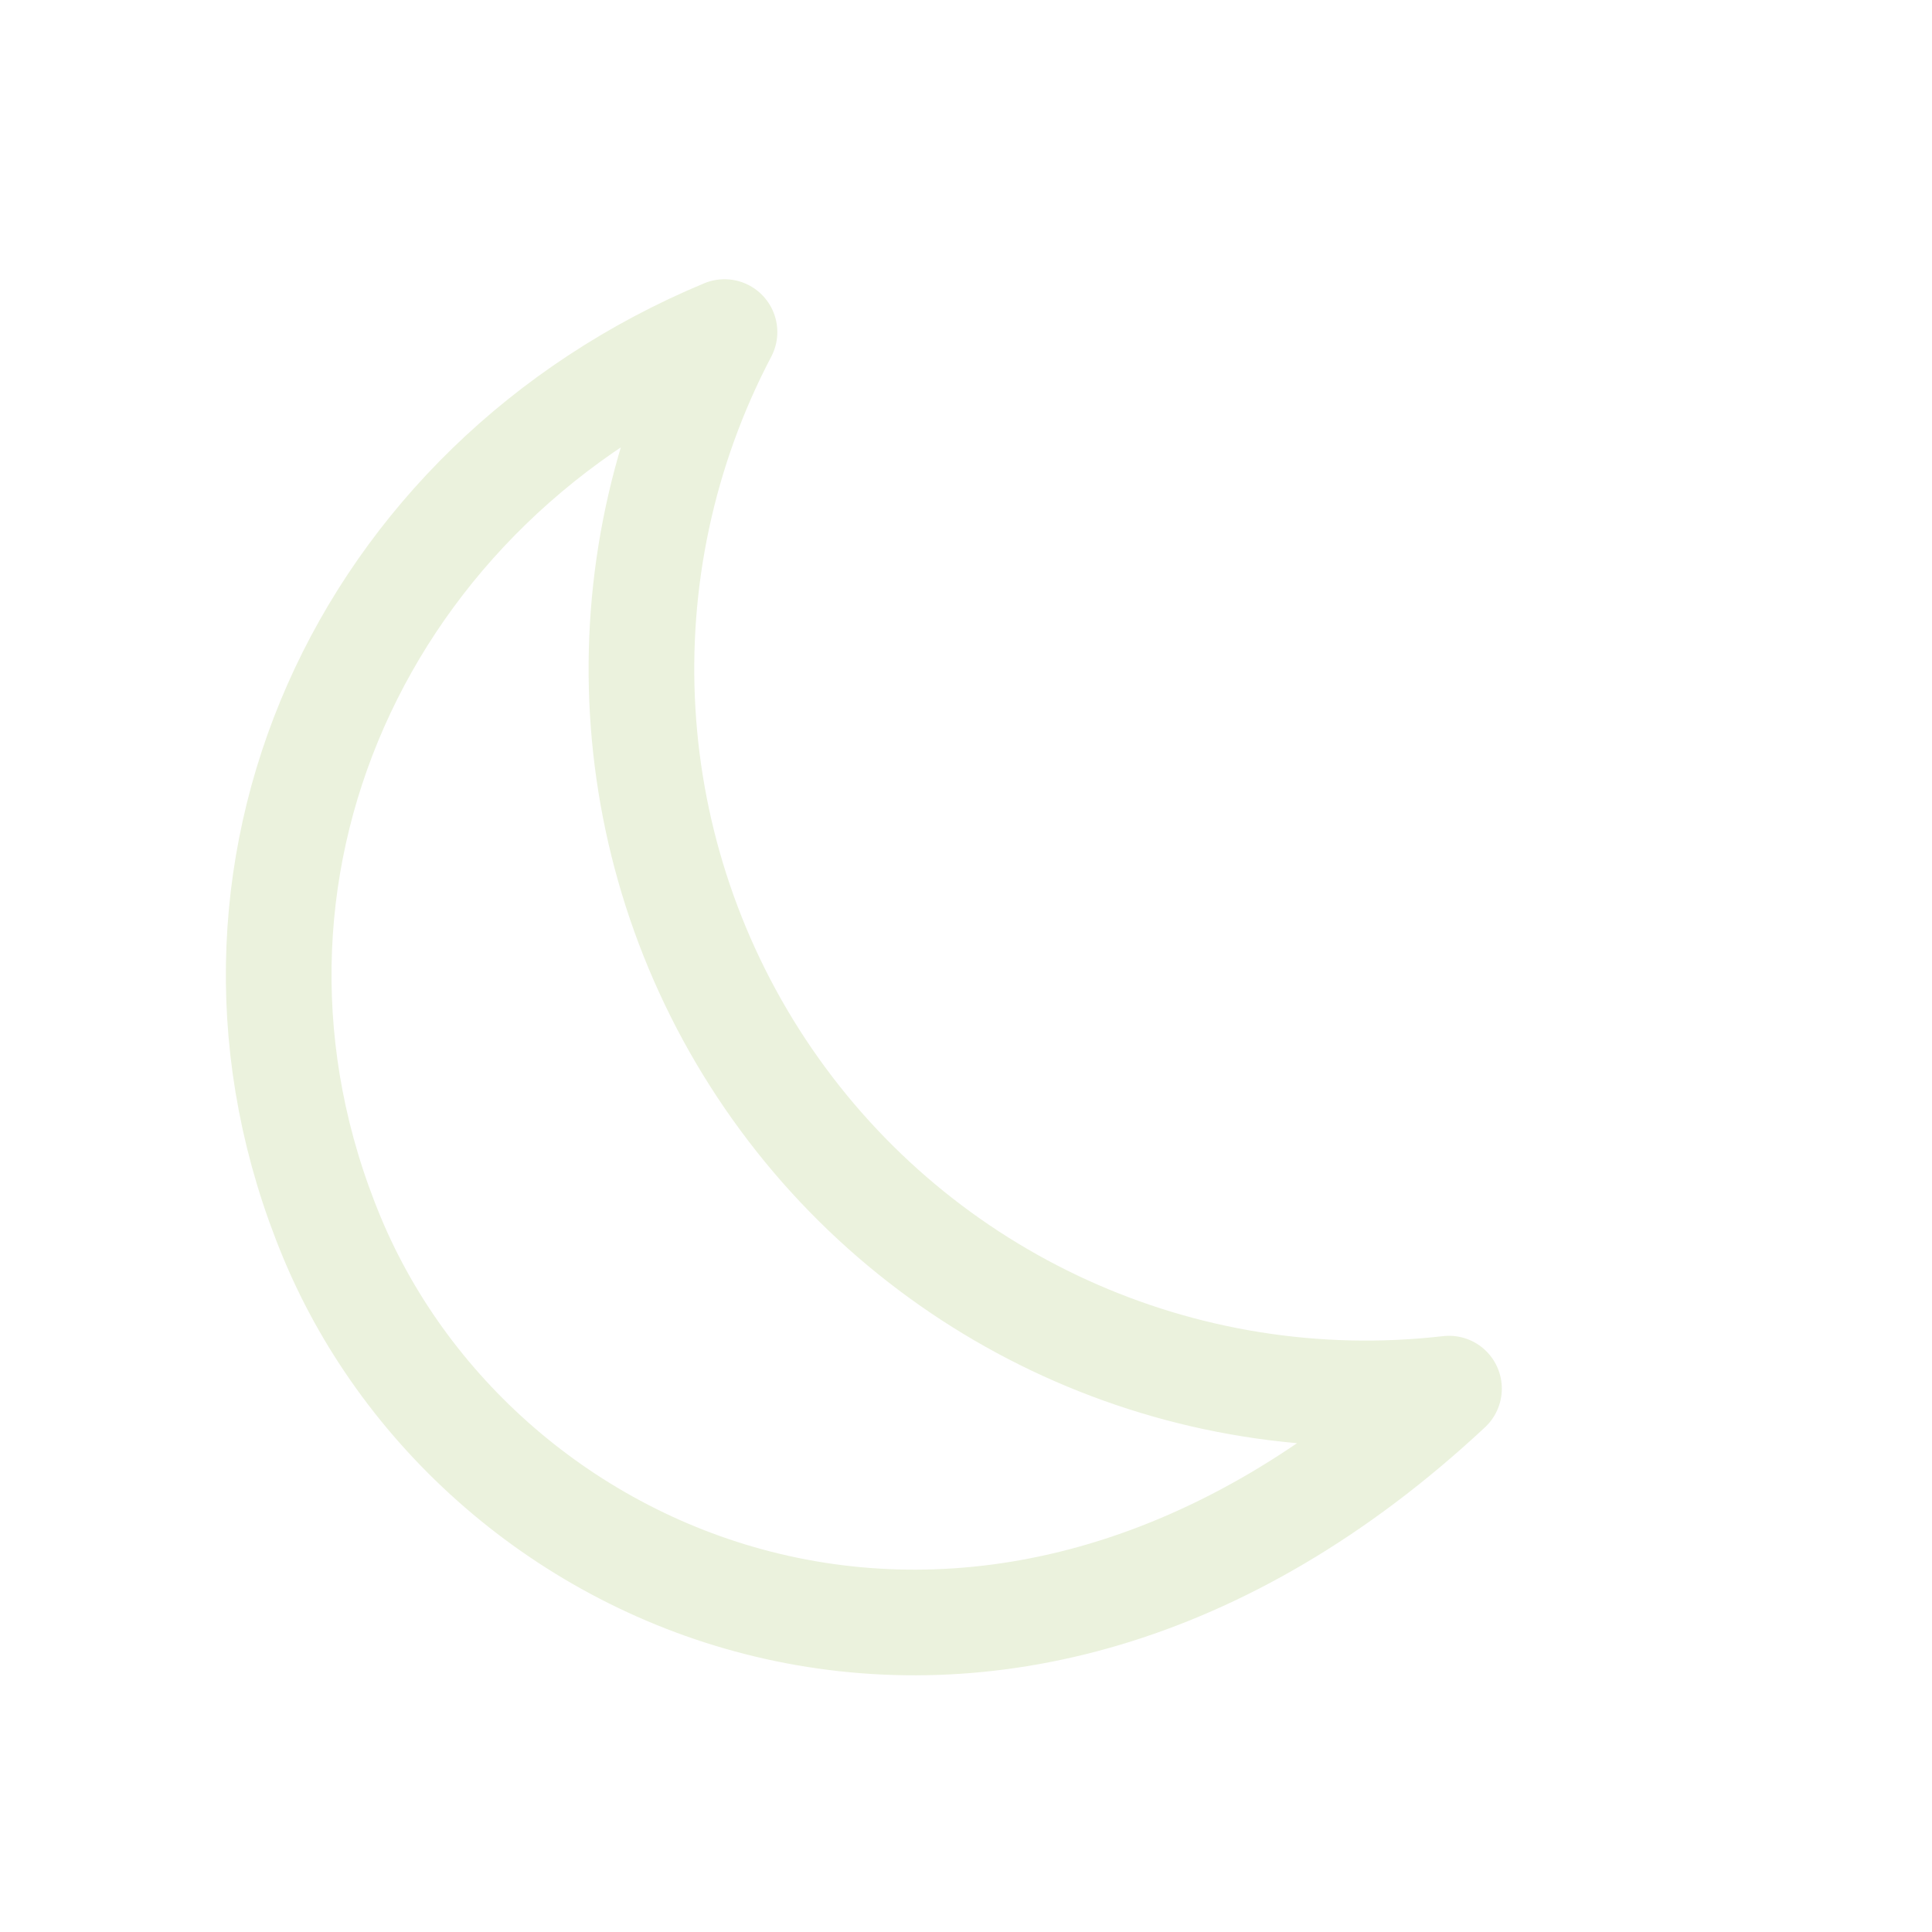
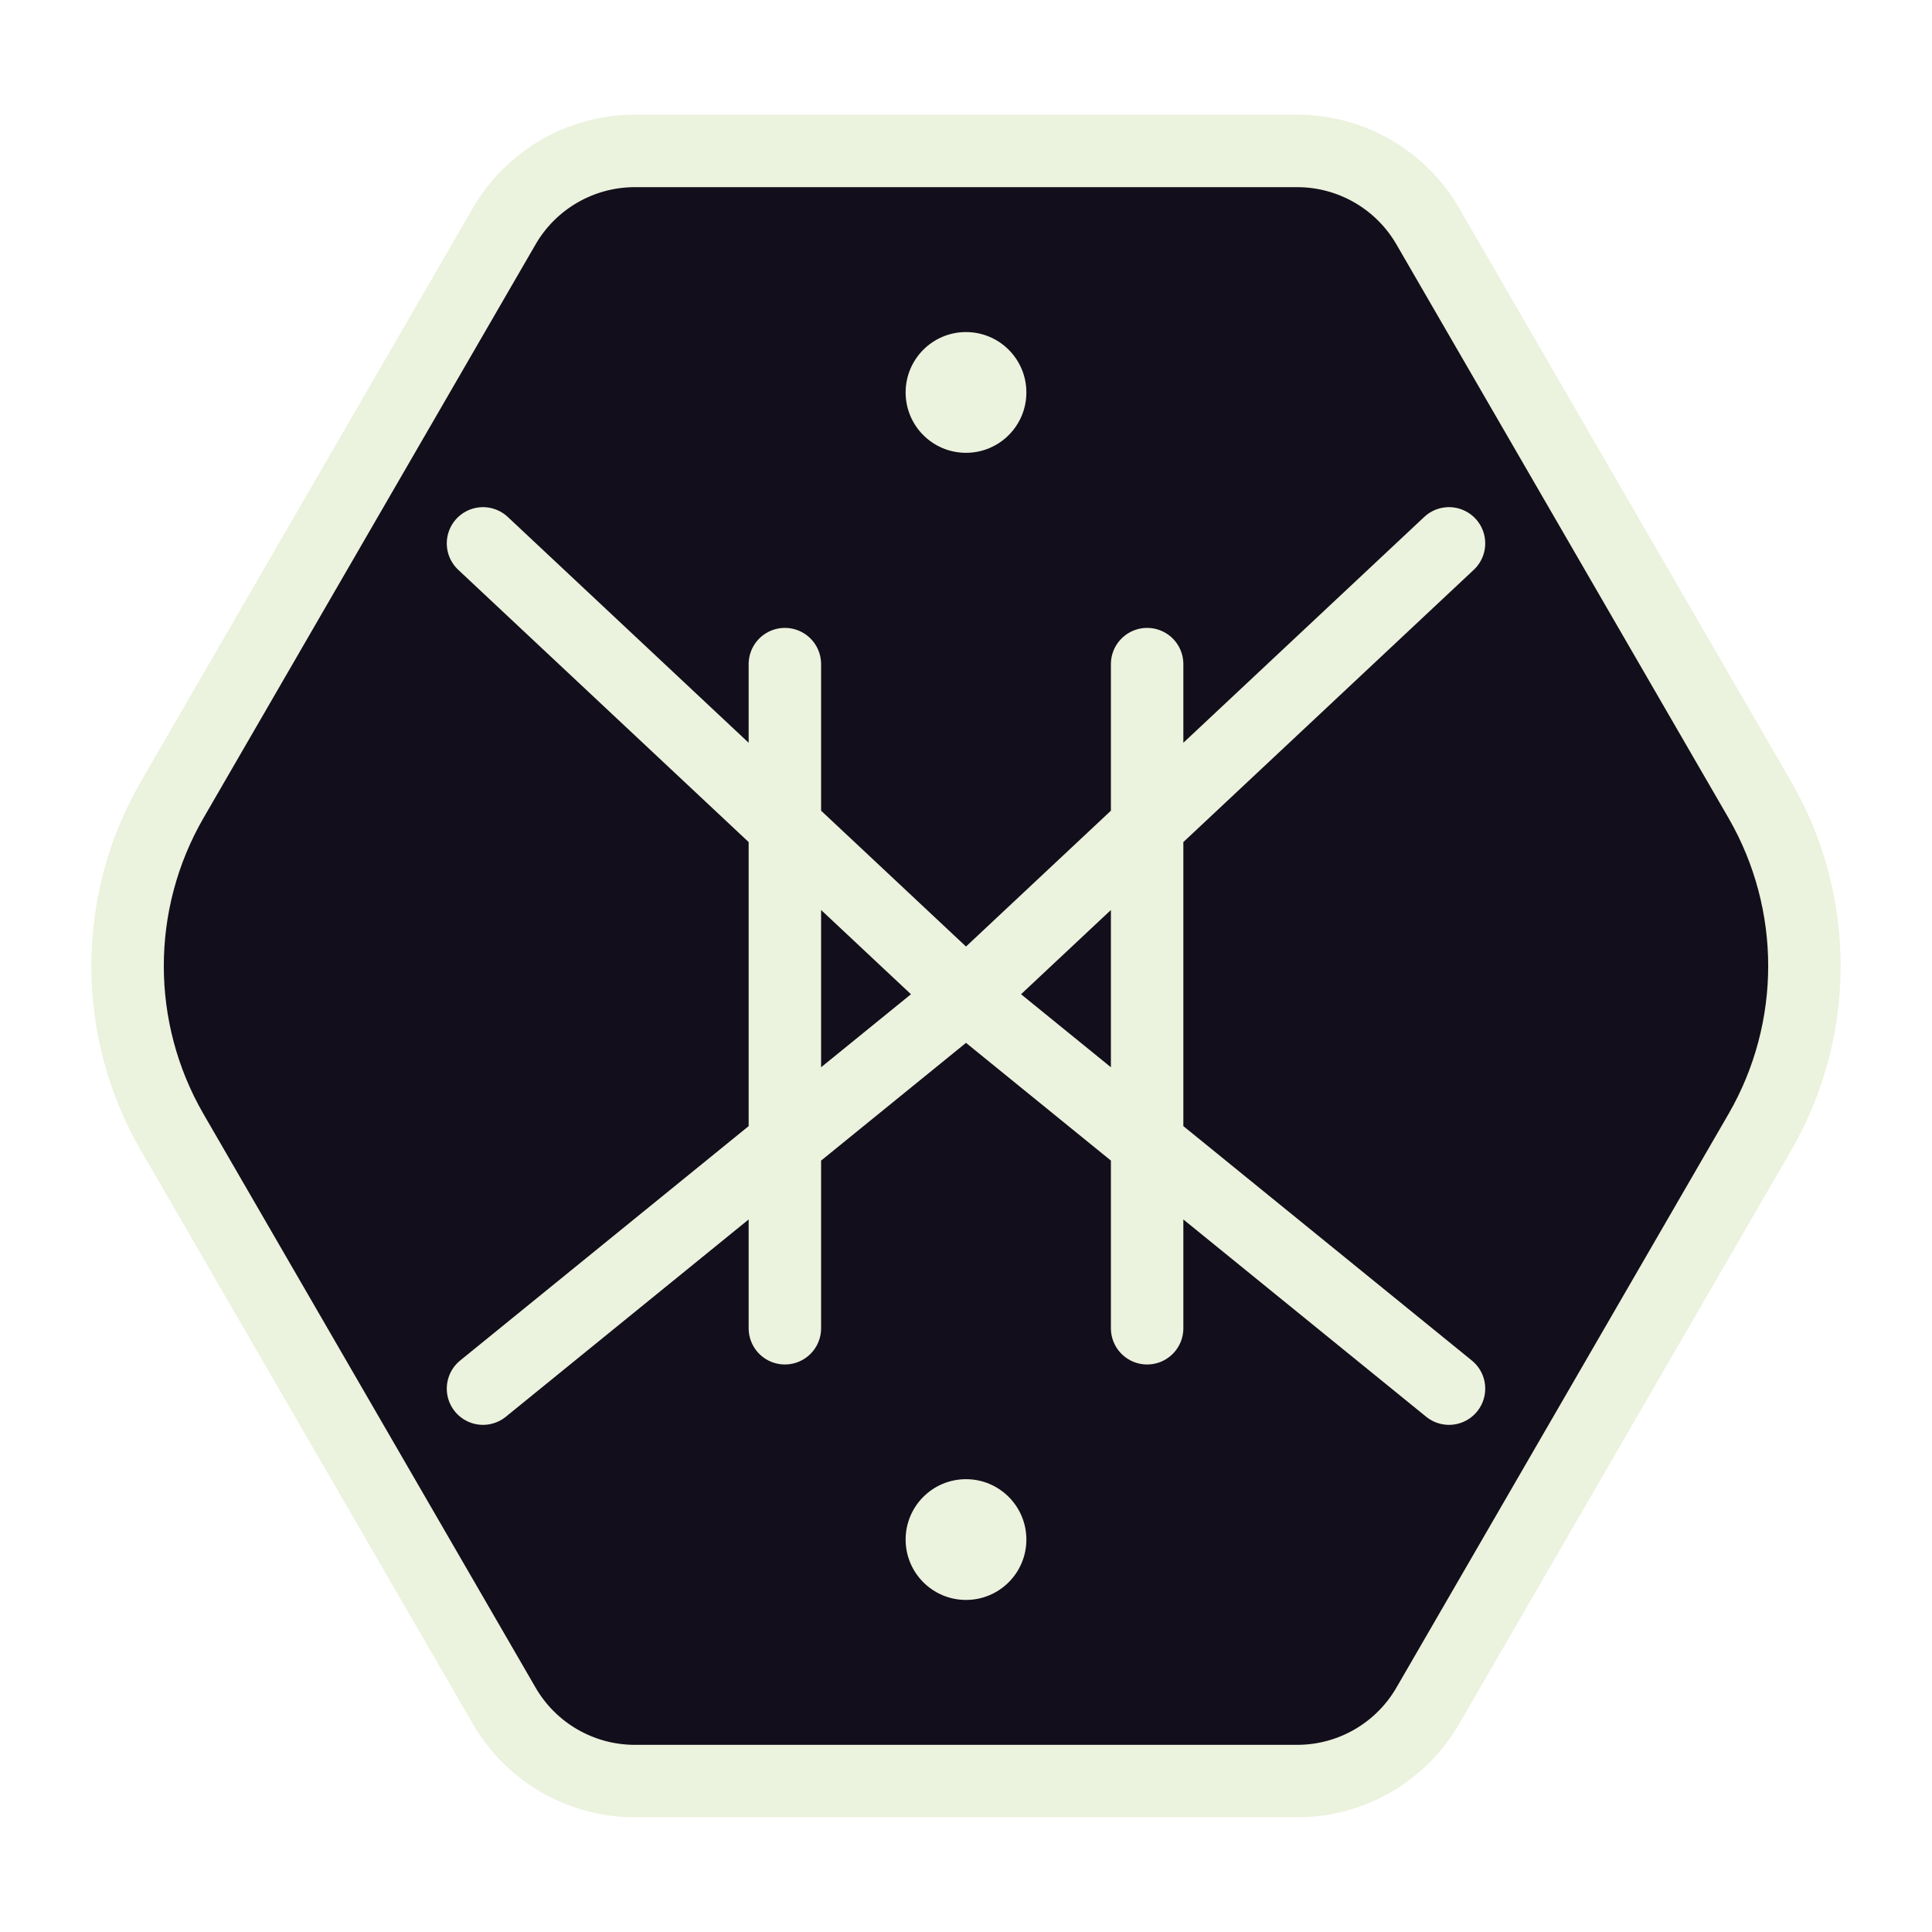
- <svg xmlns="http://www.w3.org/2000/svg" viewBox="0 0 64 64" fill="none" stroke="#ebf2dd" stroke-width="3.5" stroke-linecap="round" stroke-linejoin="round">
-   <path d="M48 46A24 24 0 0 1 24 11c-12 5-18 18-13 30s22 19 37 5z" />
+ <svg xmlns="http://www.w3.org/2000/svg" viewBox="0 0 64 64" fill="none" stroke="#ebf2dd" stroke-width="2.4" stroke-linecap="round" stroke-linejoin="round">
+   <path d="M21 5h22a5 5 0 0 1 4.3 2.5l11 19a11 11 0 0 1 0 11l-11 19A5 5 0 0 1 43 59H21a5 5 0 0 1-4.3-2.5l-11-19a11 11 0 0 1 0-11l11-19A5 5 0 0 1 21 5z" fill="#130e1b" />
+   <path d="M16 18l16 15 16-15M16 46l16-13 16 13M26 22v22m12-22v22" />
+   <circle cx="32" cy="13" r="2" fill="#ebf2dd" stroke="none" />
+   <circle cx="32" cy="51" r="2" fill="#ebf2dd" stroke="none" />
</svg>
